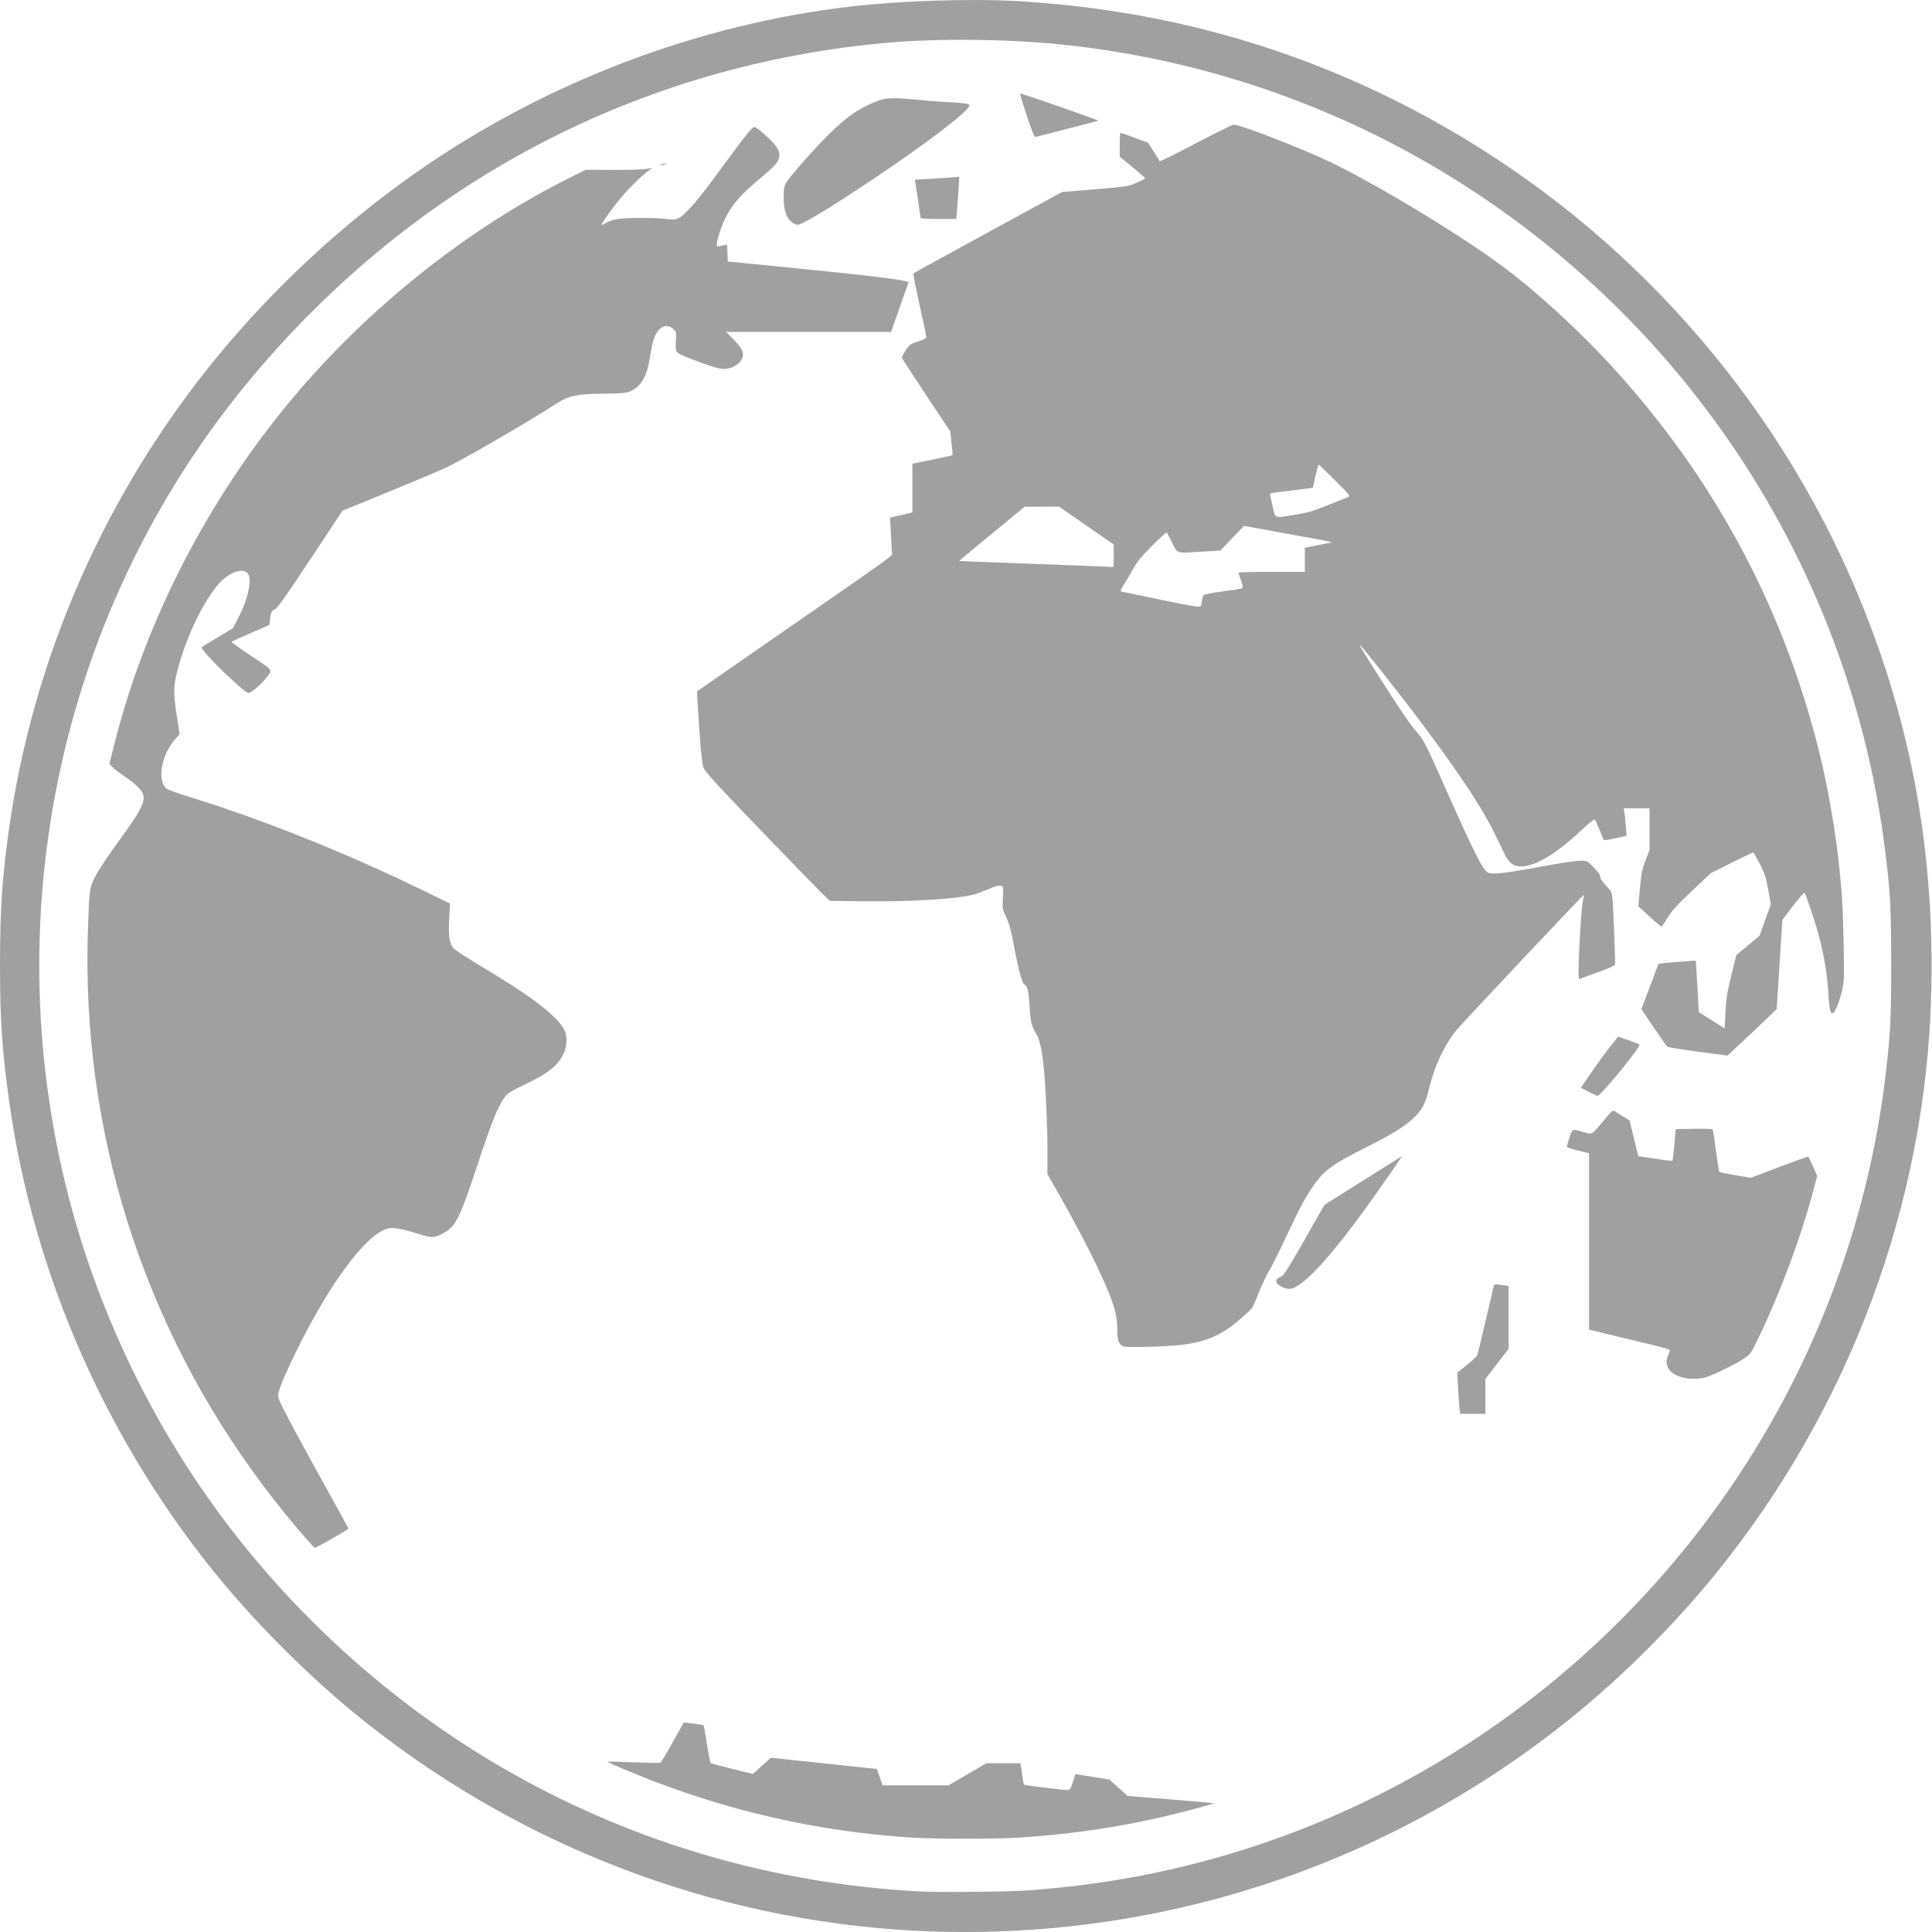
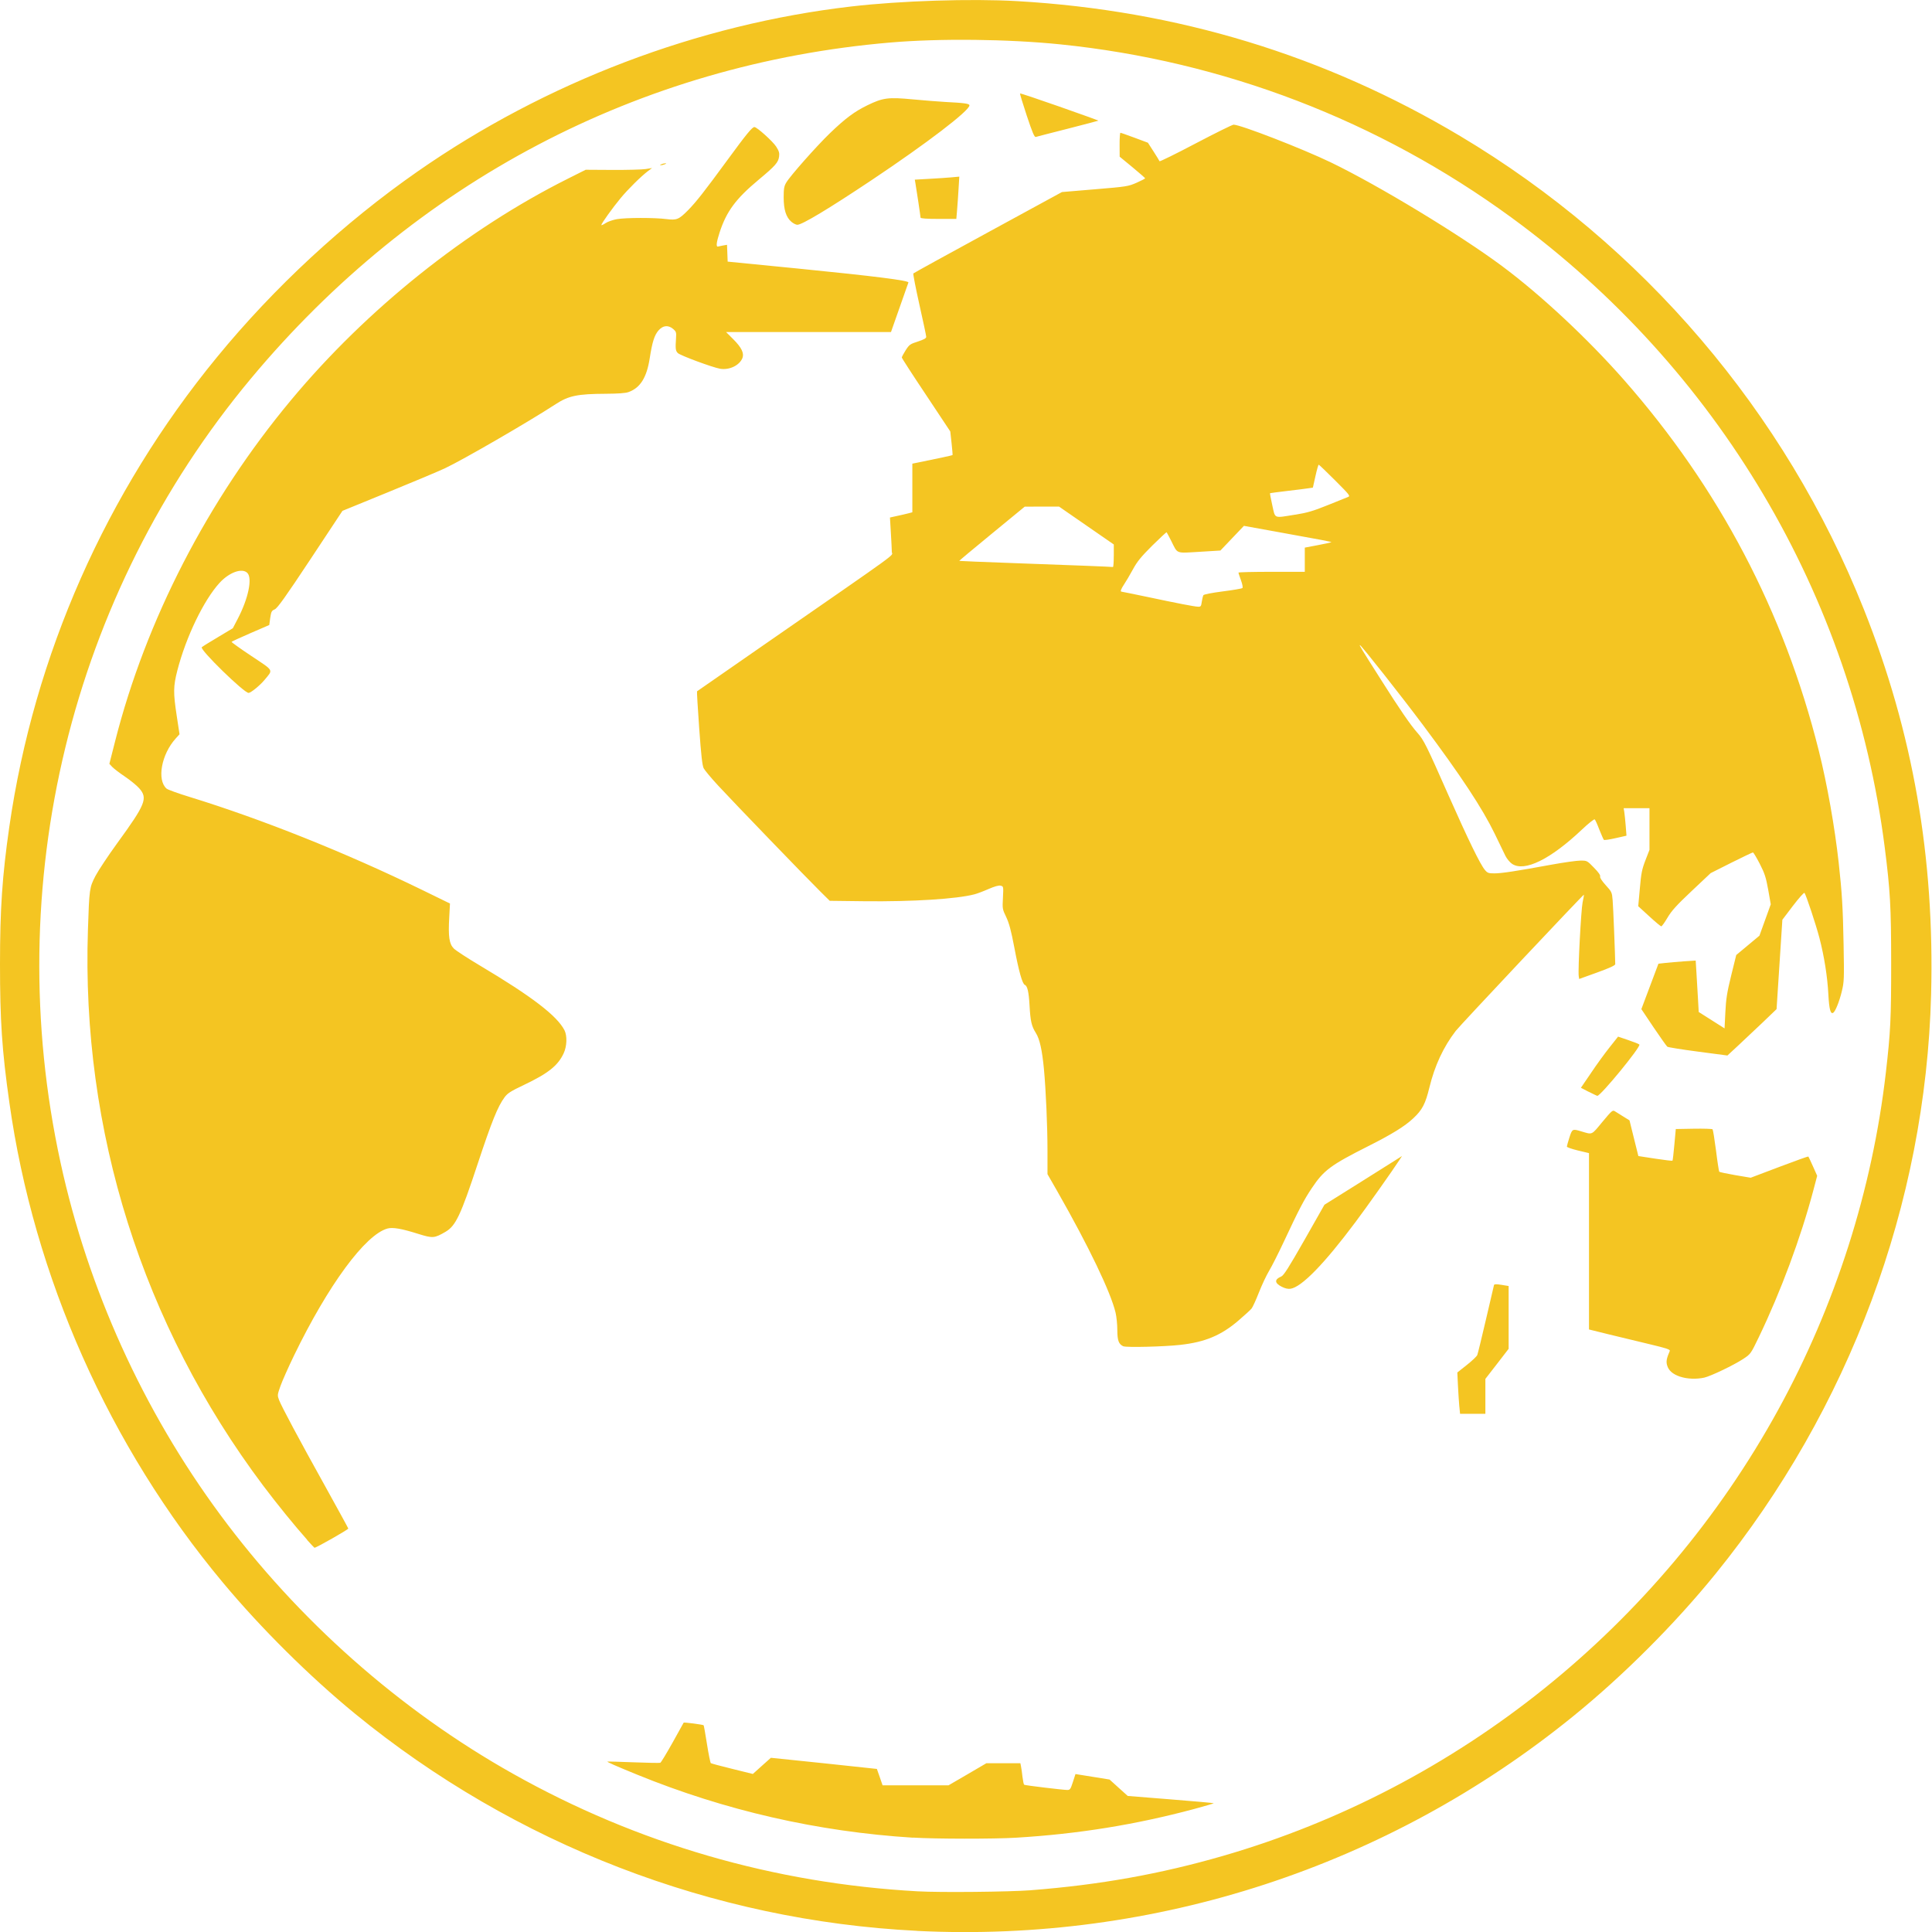
- <svg xmlns="http://www.w3.org/2000/svg" id="svg5632" version="1.1" width="599.724" height="599.858" viewBox="0 0 599.724 599.858">
-   <defs id="defs5636" />
-   <path class="globe" fill="#A0A0A0" d="m 284.721,599.487 c -63.609,-3.153 -124.871,-26.818 -174.468,-67.393 -14.08,-11.52 -29.237,-26.549 -41.024,-40.68 -35.315,-42.339 -58.735,-94.996 -66.339,-149.156 -2.266,-16.143 -2.898,-25.502 -2.89,-42.849 C 0.007,282.157 0.696,271.969 2.883,256.777 10.563,203.427 32.913,152.852 67.366,110.865 85.144,89.199 106.751,69.206 129.598,53.282 169.474,25.489 216.591,7.552 264.291,2.007 279.635,0.223 301.488,-0.483 315.818,0.344 365.565,3.213 411.352,17.159 453.403,42.249 510.106,76.081 554.34,127.928 578.71,189.124 c 15.241,38.27 22.014,77.069 20.895,119.687 -1.707,64.987 -25.395,128.639 -66.924,179.827 -12.696,15.649 -28.618,31.571 -44.268,44.268 -57.486,46.639 -129.716,70.249 -203.692,66.582 z m 35.436,-12.61 c 21.25,-1.644 40.106,-5.015 59.566,-10.646 73.069,-21.147 135.494,-71.294 172.358,-138.455 17.768,-32.372 29.252,-68.332 33.449,-104.738 1.463,-12.688 1.663,-16.812 1.651,-33.989 -0.012,-17.574 -0.291,-22.572 -2.006,-35.978 -10.003,-78.179 -51.831,-148.731 -115.949,-195.571 -41.16,-30.069 -89.387,-48.567 -140.063,-53.724 -16.268,-1.655 -37.347,-1.886 -52.704,-0.577 -77.922,6.642 -147.615,43.263 -198.552,104.332 -56.051,67.199 -77.909,157.198 -59.129,243.454 8.527,39.163 25.616,76.853 49.549,109.278 24.154,32.726 55.759,60.697 90.905,80.454 38.626,21.713 81.092,34.05 125.671,36.509 7.007,0.387 28.51,0.175 35.255,-0.347 z m -36.701,-16.311 c -29.605,-1.846 -58.3,-8.405 -85.697,-19.588 -6.531,-2.666 -9.337,-3.899 -9.16,-4.026 0.066,-0.048 3.695,0.051 8.064,0.219 4.369,0.168 8.125,0.236 8.346,0.151 0.221,-0.085 1.921,-2.895 3.778,-6.246 1.857,-3.35 3.421,-6.149 3.474,-6.22 0.122,-0.161 5.994,0.617 6.197,0.821 0.082,0.082 0.551,2.721 1.042,5.865 0.491,3.144 1.035,5.804 1.207,5.91 0.173,0.107 3.174,0.902 6.671,1.766 l 6.357,1.572 2.803,-2.513 2.803,-2.513 16.452,1.727 c 9.049,0.95 16.458,1.738 16.466,1.751 0.007,0.013 0.408,1.163 0.891,2.555 l 0.878,2.531 10.234,0 10.234,0 5.889,-3.435 5.889,-3.435 5.269,0 5.269,0 0.198,0.994 c 0.109,0.547 0.314,2.015 0.454,3.262 0.141,1.247 0.373,2.34 0.516,2.429 0.313,0.194 12.096,1.625 13.405,1.629 0.823,0 1.01,-0.267 1.72,-2.471 l 0.796,-2.473 5.287,0.85 5.287,0.85 2.826,2.548 2.826,2.548 13.281,1.067 c 7.305,0.587 13.338,1.124 13.408,1.194 0.07,0.07 -2.684,0.88 -6.12,1.801 -18.256,4.894 -35.967,7.752 -55.242,8.913 -6.879,0.414 -25.112,0.394 -32.001,-0.035 z M 95.393,478.125 c -4.003,-4.499 -9.276,-11.001 -13.681,-16.869 -37.469,-49.911 -56.488,-110.204 -54.417,-172.514 0.426,-12.805 0.477,-13.17 2.39,-16.834 0.888,-1.701 3.915,-6.257 6.726,-10.125 8.799,-12.106 9.53,-13.933 6.81,-17.022 -0.772,-0.877 -2.766,-2.512 -4.429,-3.633 -1.664,-1.121 -3.431,-2.471 -3.927,-3.002 l -0.901,-0.965 1.759,-6.934 c 9.555,-37.667 28.801,-75.012 54.635,-106.01 C 113.921,95.943 144.763,71.283 176.34,55.468 l 5.497,-2.753 8.322,0.038 c 4.577,0.021 9.217,-0.103 10.311,-0.276 l 1.989,-0.314 -1.266,0.95 c -2.161,1.623 -6.123,5.533 -8.477,8.368 -2.449,2.949 -5.987,7.891 -5.987,8.362 0,0.162 0.567,-0.091 1.26,-0.561 0.693,-0.47 2.293,-1.035 3.555,-1.255 2.791,-0.486 11.737,-0.505 15.374,-0.033 3.227,0.419 3.862,0.155 6.777,-2.81 2.541,-2.585 5.029,-5.758 12.262,-15.636 5.771,-7.882 7.615,-10.129 8.302,-10.119 0.777,0.011 5.717,4.454 6.763,6.083 0.853,1.328 1.046,1.971 0.912,3.029 -0.234,1.84 -1.156,2.888 -6.39,7.253 -7.073,5.901 -9.967,9.815 -12.11,16.379 -1.002,3.07 -1.157,4.548 -0.455,4.333 0.249,-0.076 0.974,-0.228 1.612,-0.338 l 1.16,-0.2 0.106,2.609 0.106,2.609 22.089,2.195 c 23.632,2.349 34.241,3.69 34.022,4.302 -0.073,0.205 -1.32,3.749 -2.772,7.876 l -2.638,7.503 -25.615,0 -25.615,0 2.298,2.299 c 2.509,2.509 3.353,4.252 2.784,5.75 -0.872,2.294 -4.052,3.824 -6.936,3.336 -2.328,-0.393 -12.344,-4.112 -13.126,-4.874 -0.705,-0.687 -0.783,-1.341 -0.555,-4.653 0.121,-1.752 0.037,-2.021 -0.871,-2.802 -1.524,-1.31 -3.156,-1.165 -4.533,0.403 -1.286,1.464 -1.966,3.608 -2.752,8.677 -0.929,5.988 -2.953,9.21 -6.605,10.513 -0.898,0.321 -3.251,0.492 -6.961,0.507 -8.906,0.037 -11.603,0.593 -15.628,3.22 -8.397,5.482 -28.935,17.372 -34.438,19.937 -1.997,0.931 -9.966,4.28 -17.708,7.442 l -14.077,5.75 -9.968,15.07 c -7.772,11.75 -10.207,15.175 -11.054,15.548 -0.97,0.428 -1.118,0.712 -1.398,2.677 l -0.313,2.199 -5.776,2.502 c -3.177,1.376 -5.838,2.601 -5.914,2.723 -0.076,0.121 2.709,2.118 6.189,4.436 7.109,4.738 6.765,4.098 4,7.429 -1.435,1.729 -4.228,4.005 -4.915,4.005 -1.426,0 -15.231,-13.487 -14.526,-14.192 0.184,-0.184 2.428,-1.586 4.986,-3.115 l 4.651,-2.78 1.515,-2.884 c 3.305,-6.29 4.641,-12.637 3.005,-14.274 -1.634,-1.635 -5.616,-0.208 -8.633,3.093 -4.923,5.386 -10.398,16.765 -13.089,27.205 -1.277,4.954 -1.3,6.772 -0.18,14.177 l 0.848,5.605 -1.183,1.311 c -4.457,4.939 -5.911,12.87 -2.853,15.562 0.375,0.331 3.612,1.502 7.191,2.604 22.498,6.925 48.301,17.243 72.045,28.808 l 8.767,4.27 -0.231,4.29 c -0.325,6.044 0.007,8.271 1.444,9.695 0.627,0.621 4.232,2.97 8.011,5.22 16.216,9.654 24.029,15.632 26.346,20.157 0.883,1.725 0.766,4.965 -0.259,7.159 -1.771,3.792 -4.785,6.185 -12.327,9.786 -4.13,1.972 -5.088,2.586 -6.038,3.872 -2.094,2.834 -4.008,7.58 -8.274,20.51 -5.317,16.116 -6.848,19.366 -9.991,21.208 -3.46,2.028 -3.978,2.07 -8.379,0.69 -5.27,-1.652 -8.041,-2.135 -9.67,-1.686 -6.914,1.909 -18.415,17.539 -29.03,39.453 -1.782,3.679 -3.684,7.952 -4.225,9.495 -0.957,2.727 -0.968,2.848 -0.396,4.339 0.789,2.057 6.047,11.888 14.455,27.026 3.811,6.861 6.973,12.638 7.027,12.836 0.075,0.279 -9.926,5.966 -10.491,5.966 -0.069,0 -1.103,-1.098 -2.298,-2.441 z m 357.708,-41.402 c -0.122,-1.243 -0.313,-4.131 -0.424,-6.418 l -0.203,-4.158 2.945,-2.329 c 1.62,-1.281 3.082,-2.664 3.25,-3.074 0.168,-0.409 1.378,-5.381 2.689,-11.05 1.311,-5.668 2.443,-10.483 2.515,-10.701 0.093,-0.28 0.772,-0.292 2.334,-0.041 l 2.203,0.355 0,9.744 0,9.744 -3.616,4.674 -3.616,4.674 0,5.42 0,5.42 -3.928,0 -3.928,0 -0.221,-2.26 z m 68.54,-9.271 c -2.316,-0.8 -3.58,-1.921 -4.039,-3.582 -0.324,-1.174 -0.148,-2.095 0.841,-4.412 0.189,-0.442 -0.991,-0.834 -6.37,-2.118 -3.631,-0.866 -9.327,-2.239 -12.658,-3.051 l -6.057,-1.476 0,-27.379 0,-27.379 -3.435,-0.828 c -1.889,-0.455 -3.435,-0.988 -3.435,-1.183 0,-0.195 0.357,-1.465 0.794,-2.821 0.871,-2.705 0.948,-2.748 3.545,-1.973 3.72,1.109 3.198,1.333 6.681,-2.864 3.002,-3.617 3.199,-3.782 3.934,-3.301 0.426,0.279 1.613,1.022 2.637,1.652 l 1.862,1.145 1.366,5.539 1.366,5.539 5.216,0.803 c 2.869,0.442 5.288,0.73 5.377,0.642 0.089,-0.089 0.356,-2.336 0.596,-4.995 l 0.435,-4.834 5.577,-0.1 c 3.067,-0.055 5.696,0.026 5.842,0.181 0.146,0.155 0.627,3.128 1.07,6.609 0.443,3.48 0.906,6.436 1.028,6.567 0.123,0.132 2.369,0.606 4.991,1.054 l 4.768,0.815 8.889,-3.368 c 4.889,-1.853 8.945,-3.303 9.014,-3.224 0.069,0.079 0.713,1.457 1.431,3.062 l 1.306,2.918 -1.241,4.675 c -3.861,14.546 -10.066,31.238 -16.875,45.388 -2.531,5.261 -2.546,5.282 -4.854,6.799 -2.978,1.958 -9.988,5.319 -12.087,5.797 -2.45,0.557 -5.381,0.441 -7.516,-0.296 z m -172.789,-9.41 c -1.503,-0.661 -1.937,-1.795 -1.942,-5.083 -0.003,-1.696 -0.249,-4.119 -0.548,-5.384 -1.496,-6.345 -8.332,-20.578 -18.115,-37.715 l -3.027,-5.303 -0.005,-7.172 c -0.005,-7.873 -0.483,-18.956 -1.096,-25.432 -0.563,-5.946 -1.319,-9.318 -2.512,-11.209 -1.337,-2.12 -1.692,-3.666 -1.959,-8.545 -0.231,-4.214 -0.662,-6.098 -1.466,-6.406 -0.763,-0.293 -1.868,-4.226 -3.264,-11.626 -0.99,-5.246 -1.583,-7.468 -2.508,-9.401 -1.179,-2.463 -1.206,-2.625 -1.022,-6.038 0.188,-3.486 0.184,-3.508 -0.695,-3.728 -0.595,-0.149 -1.824,0.189 -3.755,1.034 -1.579,0.69 -3.544,1.434 -4.367,1.653 -5.456,1.448 -19.285,2.314 -34.204,2.142 l -10.747,-0.124 -2.928,-2.893 c -4.148,-4.098 -26.939,-27.732 -31.654,-32.825 -2.169,-2.343 -4.208,-4.784 -4.533,-5.424 -0.441,-0.872 -0.794,-4.008 -1.402,-12.479 -0.447,-6.223 -0.751,-11.367 -0.676,-11.432 0.075,-0.065 9.411,-6.545 20.747,-14.4 44.011,-30.497 39.78,-27.425 39.741,-28.852 -0.018,-0.692 -0.159,-3.384 -0.311,-5.982 l -0.278,-4.725 2.119,-0.457 c 1.166,-0.251 2.729,-0.613 3.475,-0.804 l 1.356,-0.347 0,-7.554 0,-7.554 2.079,-0.419 c 5.458,-1.1 10.319,-2.147 10.401,-2.241 0.05,-0.057 -0.086,-1.73 -0.303,-3.719 l -0.394,-3.616 -7.519,-11.304 c -4.135,-6.217 -7.519,-11.472 -7.519,-11.679 0,-0.206 0.542,-1.222 1.204,-2.256 1.117,-1.746 1.39,-1.941 3.797,-2.716 1.879,-0.605 2.59,-1.003 2.583,-1.446 -0.006,-0.337 -0.961,-4.843 -2.122,-10.013 -1.162,-5.171 -2.007,-9.519 -1.879,-9.664 0.128,-0.144 10.561,-5.891 23.185,-12.77 l 22.952,-12.508 10.254,-0.856 c 9.883,-0.825 10.351,-0.898 12.927,-2.03 1.47,-0.646 2.668,-1.267 2.663,-1.38 -0.005,-0.113 -1.788,-1.67 -3.962,-3.46 l -3.952,-3.254 -0.016,-3.706 c -0.009,-2.038 0.106,-3.708 0.256,-3.711 0.149,0 2.129,0.689 4.399,1.537 l 4.127,1.541 1.748,2.712 c 0.962,1.492 1.796,2.854 1.854,3.027 0.058,0.173 5.098,-2.308 11.2,-5.514 6.102,-3.206 11.412,-5.83 11.8,-5.83 2.154,0 21.47,7.494 30.229,11.727 14.741,7.125 40.104,22.484 53.154,32.186 11.972,8.901 26.527,22.497 37.766,35.276 29.613,33.673 49.746,71.978 60.567,115.232 2.563,10.247 4.95,23.683 6.153,34.646 1.032,9.401 1.31,14.063 1.52,25.492 0.197,10.716 0.165,11.576 -0.546,14.533 -0.765,3.184 -2,6.258 -2.684,6.68 -0.823,0.509 -1.25,-1.124 -1.492,-5.707 -0.289,-5.476 -1.289,-11.794 -2.769,-17.495 -1.111,-4.28 -4.188,-13.553 -4.657,-14.034 -0.157,-0.161 -1.766,1.649 -3.574,4.022 l -3.288,4.315 -0.898,13.877 -0.898,13.877 -4.271,4.092 c -2.349,2.251 -5.785,5.492 -7.634,7.203 l -3.363,3.111 -9.112,-1.2 c -5.012,-0.66 -9.308,-1.353 -9.548,-1.539 -0.24,-0.186 -2.152,-2.887 -4.249,-6.002 l -3.813,-5.664 2.659,-7.051 2.659,-7.051 2.132,-0.234 c 1.173,-0.128 3.776,-0.346 5.785,-0.483 l 3.652,-0.25 0.226,3.557 c 0.124,1.956 0.334,5.549 0.467,7.984 l 0.24,4.428 4.017,2.546 4.017,2.546 0.238,-4.985 c 0.197,-4.13 0.507,-6.083 1.808,-11.386 l 1.57,-6.401 3.595,-3 3.595,-3 1.764,-4.881 1.764,-4.881 -0.806,-4.52 c -0.687,-3.853 -1.073,-5.04 -2.616,-8.045 -0.996,-1.939 -1.948,-3.526 -2.117,-3.526 -0.168,0 -3.193,1.446 -6.721,3.213 l -6.414,3.213 -5.887,5.556 c -4.671,4.408 -6.218,6.116 -7.493,8.267 -0.884,1.492 -1.758,2.712 -1.942,2.712 -0.184,0 -1.866,-1.408 -3.738,-3.13 l -3.403,-3.13 0.487,-5.507 c 0.418,-4.723 0.666,-5.969 1.739,-8.749 l 1.252,-3.241 0,-6.472 0,-6.472 -4.018,0 -4.018,0 0.207,1.175 c 0.114,0.646 0.315,2.567 0.446,4.268 l 0.238,3.093 -3.386,0.779 c -1.862,0.429 -3.497,0.664 -3.633,0.523 -0.136,-0.141 -0.759,-1.558 -1.386,-3.149 -0.626,-1.591 -1.275,-3.033 -1.442,-3.205 -0.167,-0.172 -1.939,1.236 -3.949,3.139 -9.817,9.293 -17.899,13.261 -21.728,10.67 -0.696,-0.471 -1.618,-1.585 -2.049,-2.476 -0.431,-0.891 -1.928,-3.979 -3.328,-6.863 -3.86,-7.954 -10.511,-18.044 -22.287,-33.809 -6.505,-8.708 -19.181,-24.769 -19.549,-24.769 -0.265,0 0.204,0.773 6.477,10.667 5.916,9.332 9.22,14.148 11.357,16.553 1.961,2.208 2.814,3.921 9.7,19.485 6.064,13.706 9.796,21.368 11.246,23.091 0.807,0.959 1.125,1.075 2.951,1.074 2.218,-10e-5 6.819,-0.701 17.703,-2.698 3.838,-0.704 7.898,-1.28 9.022,-1.28 2.025,0 2.064,0.021 4.173,2.188 1.389,1.428 2.054,2.382 1.915,2.744 -0.136,0.355 0.488,1.331 1.727,2.7 1.884,2.082 1.947,2.22 2.16,4.759 0.172,2.049 0.771,17.22 0.781,19.786 0,0.367 -1.78,1.182 -5.603,2.562 l -5.605,2.023 -0.128,-0.934 c -0.257,-1.879 0.732,-20.521 1.21,-22.803 0.271,-1.292 0.456,-2.386 0.412,-2.431 -0.149,-0.149 -38.571,40.666 -39.811,42.29 -3.824,5.008 -6.511,10.78 -8.163,17.537 -1.259,5.147 -2.229,7.001 -5.036,9.627 -2.642,2.472 -6.645,4.948 -13.911,8.604 -11.737,5.907 -13.859,7.483 -17.595,13.068 -2.438,3.644 -3.999,6.636 -8.624,16.521 -1.721,3.679 -3.807,7.81 -4.636,9.179 -0.828,1.369 -2.246,4.379 -3.151,6.689 -0.905,2.31 -1.927,4.551 -2.272,4.981 -0.345,0.429 -2.173,2.105 -4.062,3.724 -5.401,4.628 -10.412,6.72 -18.135,7.573 -4.936,0.545 -16.619,0.831 -17.534,0.428 z m 24.288,-231.208 c 0.129,-0.862 0.361,-1.771 0.515,-2.02 0.17,-0.275 2.54,-0.744 6.025,-1.194 3.16,-0.407 5.891,-0.874 6.071,-1.036 0.19,-0.172 0,-1.185 -0.452,-2.429 -0.428,-1.174 -0.778,-2.239 -0.778,-2.368 0,-0.129 4.637,-0.234 10.305,-0.234 l 10.305,0 0,-3.756 0,-3.756 4.044,-0.77 c 2.224,-0.424 4.102,-0.829 4.174,-0.9 0.141,-0.141 -2.502,-0.648 -17.402,-3.335 l -9.727,-1.755 -3.652,3.826 -3.652,3.826 -6.509,0.388 c -7.477,0.446 -6.678,0.752 -8.75,-3.35 -0.703,-1.392 -1.346,-2.604 -1.429,-2.694 -0.083,-0.09 -2.104,1.782 -4.492,4.158 -3.498,3.482 -4.666,4.918 -6.011,7.395 -0.919,1.69 -2.132,3.754 -2.698,4.585 -1.001,1.473 -1.279,2.285 -0.782,2.285 0.135,0 3.674,0.726 7.865,1.614 9.682,2.051 14.592,2.996 15.823,3.047 0.878,0.036 0.995,-0.111 1.207,-1.527 z m -27.322,-14.252 -0.012,-3.526 -8.493,-5.876 -8.493,-5.876 -5.326,0.01 -5.326,0.01 -10.207,8.379 c -5.614,4.608 -10.17,8.414 -10.125,8.458 0.045,0.043 7.567,0.347 16.715,0.676 18.616,0.668 30.599,1.141 31.006,1.223 0.149,0.03 0.266,-1.532 0.259,-3.471 z m 56.305,-12.757 c 3.739,-0.6 5.568,-1.135 10.028,-2.933 3,-1.21 5.851,-2.352 6.337,-2.538 0.847,-0.325 0.69,-0.531 -3.972,-5.202 -2.67,-2.675 -4.952,-4.864 -5.071,-4.864 -0.119,0 -0.575,1.607 -1.014,3.572 l -0.798,3.572 -1.341,0.203 c -0.738,0.112 -3.701,0.483 -6.584,0.824 -2.884,0.342 -5.296,0.662 -5.361,0.712 -0.065,0.05 0.253,1.733 0.706,3.74 0.964,4.273 0.303,4.001 7.071,2.915 z m -4.104,239.74 c -2.321,-1.176 -2.389,-2.294 -0.199,-3.228 0.77,-0.328 2.326,-2.782 7.193,-11.341 l 6.211,-10.922 10.061,-6.308 c 5.533,-3.469 10.953,-6.874 12.043,-7.566 l 1.982,-1.258 -0.688,1.059 c -2.243,3.452 -10.319,14.873 -13.788,19.5 -9.738,12.986 -16.716,20.141 -20.143,20.653 -0.758,0.113 -1.691,-0.093 -2.672,-0.59 z m 95.261,-60.578 -2.43,-1.247 3.138,-4.611 c 1.726,-2.536 4.324,-6.106 5.773,-7.933 l 2.634,-3.322 3.15,1.065 c 1.732,0.586 3.292,1.207 3.466,1.381 0.587,0.587 -12.056,16.008 -13.064,15.933 -0.131,-0.01 -1.332,-0.579 -2.668,-1.265 z M 245.723,68.884 c -1.653,-1.391 -2.404,-3.76 -2.404,-7.583 0,-2.696 0.135,-3.483 0.789,-4.589 1.224,-2.071 9.371,-11.28 13.539,-15.305 4.793,-4.627 7.648,-6.756 11.707,-8.728 4.769,-2.317 6.457,-2.537 13.995,-1.823 3.44,0.326 7.962,0.684 10.051,0.795 6.045,0.323 7.593,0.541 7.593,1.068 0,1.656 -13.265,11.795 -30.374,23.216 -13.433,8.967 -21.574,13.862 -23.055,13.862 -0.415,0 -1.244,-0.411 -1.842,-0.914 z m 40.083,-1.279 c 0,-0.373 -1.265,-8.939 -1.605,-10.869 l -0.167,-0.949 4.411,-0.238 c 2.426,-0.131 5.535,-0.338 6.909,-0.459 l 2.497,-0.221 -0.243,3.939 c -0.133,2.167 -0.344,5.119 -0.468,6.561 l -0.225,2.622 -5.555,0 c -3.694,0 -5.555,-0.129 -5.555,-0.386 z m -80.454,-16.609 c 0.398,-0.171 0.967,-0.311 1.266,-0.311 0.342,0 0.275,0.115 -0.181,0.311 -0.398,0.171 -0.967,0.311 -1.266,0.311 -0.342,0 -0.275,-0.115 0.181,-0.311 z m 113.451,-15.077 c -1.235,-3.716 -2.178,-6.823 -2.095,-6.905 0.082,-0.082 5.611,1.765 12.287,4.105 6.676,2.34 12.096,4.293 12.046,4.341 -0.05,0.048 -4.322,1.169 -9.493,2.492 -5.171,1.323 -9.648,2.477 -9.95,2.564 -0.426,0.123 -1.051,-1.35 -2.794,-6.597 z" id="path6182" />
+ <svg xmlns="http://www.w3.org/2000/svg" id="svg5632" viewBox="0 0 599.72 599.86">
+   <path id="path6182" fill="#f4c522" d="M284.72 599.5c-63.6-3.17-124.87-26.83-174.47-67.4-14.08-11.53-29.23-26.56-41.02-40.7C33.9 449.08 10.5 396.43 2.9 342.27.6 326.1 0 316.76 0 299.4c0-17.24.7-27.43 2.88-42.62 7.68-53.35 30.03-103.93 64.5-145.9 17.76-21.68 39.37-41.67 62.22-57.6 39.87-27.8 87-45.73 134.7-51.27C279.63.23 301.5-.47 315.8.35c49.74 2.87 95.53 16.82 137.58 41.9 56.7 33.84 100.94 85.7 125.3 146.88 15.25 38.27 22.02 77.07 20.9 119.7-1.7 64.98-25.4 128.63-66.92 179.82-12.7 15.65-28.62 31.57-44.27 44.27-57.47 46.64-129.7 70.25-203.68 66.6zm35.44-12.62c21.25-1.65 40.1-5.02 59.56-10.65 73.07-21.15 135.5-71.3 172.36-138.46 17.77-32.37 29.25-68.33 33.45-104.73 1.46-12.7 1.66-16.8 1.65-34 0-17.57-.3-22.56-2-35.97-10-78.18-51.84-148.73-115.96-195.57-41.16-30.07-89.38-48.57-140.06-53.73-16.27-1.65-37.35-1.88-52.7-.57-77.92 6.64-147.62 43.26-198.55 104.33C21.86 184.73 0 274.73 18.8 360.98c8.52 39.17 25.6 76.86 49.55 109.28 24.15 32.73 55.75 60.7 90.9 80.45 38.63 21.73 81.1 34.06 125.67 36.52 7 .4 28.5.18 35.26-.34zm-36.7-16.3c-29.6-1.86-58.3-8.42-85.7-19.6-6.53-2.67-9.34-3.9-9.16-4.03.06-.05 3.7.05 8.06.22 4.37.17 8.13.24 8.35.15.23-.08 1.93-2.9 3.8-6.24 1.84-3.35 3.4-6.15 3.46-6.22.12-.16 6 .6 6.2.82.08.08.55 2.72 1.04 5.86.5 3.15 1.04 5.8 1.2 5.9.18.12 3.18.92 6.68 1.78l6.36 1.57 2.8-2.52 2.8-2.5 16.45 1.7 16.46 1.76c0 .02.4 1.17.9 2.56l.87 2.53h20.47l5.9-3.43 5.87-3.44h10.54l.2 1c.12.54.32 2 .46 3.26.15 1.24.38 2.34.52 2.43.3.2 12.1 1.62 13.4 1.62.83 0 1.02-.26 1.73-2.47l.8-2.47 5.3.85 5.28.85 2.82 2.55 2.83 2.55 13.28 1.06c7.3.58 13.35 1.12 13.42 1.2.07.06-2.7.87-6.12 1.8-18.26 4.88-35.97 7.74-55.24 8.9-6.88.42-25.12.4-32-.03zM95.4 478.12c-4-4.5-9.28-11-13.7-16.87-37.46-49.9-56.48-110.2-54.4-172.52.42-12.8.47-13.17 2.38-16.83.9-1.7 3.92-6.25 6.73-10.12 8.8-12.1 9.54-13.93 6.82-17.02-.77-.88-2.77-2.5-4.43-3.63-1.67-1.12-3.44-2.47-3.94-3l-.9-.97 1.76-6.93c9.56-37.67 28.8-75 54.64-106 23.56-28.3 54.4-52.95 85.98-68.76l5.5-2.76 8.32.05c4.58.02 9.22-.1 10.3-.27l2-.32-1.27.95c-2.17 1.64-6.13 5.55-8.48 8.38-2.45 2.95-6 7.9-6 8.36 0 .17.58-.1 1.27-.56.68-.47 2.28-1.03 3.54-1.25 2.8-.5 11.74-.5 15.38-.03 3.23.4 3.86.15 6.78-2.8 2.54-2.6 5.02-5.77 12.26-15.65 5.77-7.88 7.6-10.13 8.3-10.12.78 0 5.72 4.45 6.76 6.08.86 1.34 1.05 1.98.9 3.04-.22 1.84-1.14 2.9-6.38 7.26-7.07 5.9-9.96 9.8-12.1 16.37-1 3.07-1.16 4.55-.46 4.34.25-.07.97-.22 1.6-.33l1.17-.2.1 2.6.1 2.62 22.1 2.18c23.63 2.35 34.24 3.7 34.02 4.3l-2.77 7.88-2.64 7.5H225.43l2.3 2.3c2.5 2.5 3.35 4.26 2.8 5.75-.9 2.3-4.07 3.84-6.95 3.35-2.33-.4-12.34-4.1-13.13-4.87-.7-.7-.78-1.35-.55-4.66.12-1.75.04-2.02-.87-2.8-1.53-1.3-3.16-1.16-4.54.4-1.3 1.47-1.97 3.6-2.76 8.68-.93 6-2.95 9.2-6.6 10.5-.9.33-3.25.5-6.96.52-8.9.04-11.6.6-15.63 3.22-8.4 5.48-28.94 17.37-34.44 19.94-2 .93-9.95 4.28-17.7 7.44l-14.07 5.75-9.97 15.07C88.6 185.4 86.16 188.8 85.3 189.2c-.97.42-1.1.7-1.4 2.66l-.3 2.2-5.78 2.5c-3.18 1.38-5.84 2.6-5.92 2.73-.07.1 2.7 2.1 6.2 4.42 7.1 4.74 6.76 4.1 4 7.43-1.44 1.73-4.24 4-4.92 4-1.43 0-15.24-13.48-14.53-14.18.18-.2 2.43-1.6 5-3.12l4.64-2.78 1.5-2.88c3.3-6.3 4.64-12.65 3-14.3-1.63-1.62-5.6-.2-8.63 3.1-4.92 5.4-10.4 16.77-13.1 27.2-1.26 4.97-1.3 6.78-.17 14.2l.85 5.6-1.18 1.3c-4.46 4.94-5.9 12.88-2.85 15.57.37.33 3.6 1.5 7.2 2.6 22.5 6.93 48.3 17.24 72.03 28.8l8.77 4.28-.23 4.3c-.34 6.03 0 8.26 1.43 9.68.63.63 4.23 2.97 8 5.22 16.23 9.66 24.04 15.64 26.36 20.16.87 1.74.76 4.98-.27 7.17-1.77 3.8-4.78 6.2-12.33 9.8-4.13 1.96-5.08 2.57-6.03 3.86-2.1 2.83-4 7.58-8.28 20.5-5.32 16.12-6.86 19.37-10 21.22-3.46 2.02-3.98 2.07-8.38.7-5.27-1.67-8.04-2.15-9.67-1.7-6.9 1.9-18.4 17.54-29.03 39.45-1.78 3.68-3.68 7.96-4.22 9.5-.96 2.73-.97 2.85-.4 4.34.8 2.05 6.05 11.9 14.46 27.02 3.8 6.86 6.97 12.64 7.02 12.84.08.28-9.92 5.97-10.5 5.97-.06 0-1.1-1.1-2.3-2.44zm357.7-41.4c-.12-1.25-.3-4.14-.42-6.43l-.2-4.15 2.94-2.33c1.62-1.28 3.08-2.67 3.25-3.08.17-.4 1.38-5.38 2.7-11.05 1.3-5.67 2.43-10.5 2.5-10.7.1-.3.77-.3 2.34-.05l2.2.36v19.5l-3.6 4.67-3.62 4.67v10.84h-7.86l-.22-2.26zm68.54-9.28c-2.32-.8-3.58-1.92-4.04-3.58-.32-1.17-.15-2.1.84-4.4.2-.45-1-.85-6.37-2.13l-12.65-3.05-6.06-1.5v-54.75l-3.44-.82c-1.9-.46-3.43-1-3.43-1.2 0-.18.35-1.45.78-2.8.87-2.7.95-2.76 3.55-1.98 3.72 1.1 3.2 1.33 6.68-2.87 3-3.6 3.2-3.78 3.94-3.3l2.64 1.65 1.86 1.15 1.37 5.54 1.38 5.54 5.2.8c2.88.44 5.3.73 5.4.64.08-.1.34-2.33.58-5l.44-4.83 5.57-.1c3.07-.05 5.7.03 5.85.18.14.16.62 3.13 1.07 6.6.43 3.5.9 6.45 1 6.58.14.13 2.38.6 5 1.06l4.77.8 8.9-3.37c4.88-1.85 8.94-3.3 9-3.22.08.1.72 1.47 1.44 3.07l1.3 2.92-1.23 4.66c-3.86 14.55-10.06 31.24-16.87 45.4-2.53 5.25-2.55 5.27-4.86 6.8-2.97 1.95-9.98 5.3-12.08 5.8-2.45.54-5.38.43-7.52-.3zm-172.8-9.4c-1.5-.67-1.92-1.8-1.93-5.1 0-1.7-.24-4.1-.54-5.38-1.5-6.34-8.33-20.57-18.1-37.7l-3.04-5.3v-7.2c0-7.86-.5-18.94-1.1-25.42-.57-5.94-1.32-9.32-2.5-11.2-1.35-2.13-1.7-3.67-1.97-8.55-.23-4.22-.67-6.1-1.47-6.4-.76-.3-1.87-4.23-3.26-11.63-1-5.25-1.6-7.47-2.5-9.4-1.2-2.47-1.22-2.63-1.03-6.04.17-3.5.17-3.5-.7-3.73-.6-.15-1.83.2-3.76 1.03-1.58.7-3.55 1.44-4.37 1.65-5.46 1.45-19.3 2.32-34.2 2.15l-10.75-.13-2.93-2.9c-4.16-4.1-26.95-27.72-31.66-32.82-2.17-2.34-4.2-4.78-4.54-5.42-.44-.87-.8-4-1.4-12.48-.45-6.22-.75-11.37-.67-11.43.07-.07 9.4-6.55 20.74-14.4 44-30.5 39.78-27.43 39.74-28.85 0-.7-.15-3.4-.3-5.98l-.28-4.73 2.12-.47c1.17-.25 2.73-.6 3.48-.8l1.35-.35v-15.1l2.08-.42c5.46-1.1 10.32-2.15 10.4-2.24.05-.06-.08-1.73-.3-3.72l-.4-3.62-7.5-11.3C283.4 116.46 280 111.2 280 111c0-.2.54-1.22 1.2-2.26 1.12-1.74 1.4-1.94 3.8-2.7 1.88-.62 2.6-1.02 2.58-1.46 0-.34-.96-4.84-2.12-10-1.16-5.18-2-9.53-1.88-9.68.13-.14 10.56-5.9 23.2-12.77l22.94-12.5 10.25-.86c9.88-.82 10.34-.9 12.92-2.03 1.47-.65 2.67-1.27 2.66-1.38 0-.1-1.8-1.67-3.96-3.46l-3.95-3.25-.02-3.7c0-2.05.1-3.72.26-3.72s2.14.7 4.4 1.54l4.13 1.54 1.75 2.72c.96 1.5 1.8 2.85 1.86 3.03.05.17 5.1-2.3 11.2-5.52 6.1-3.2 11.4-5.83 11.8-5.83 2.15 0 21.47 7.5 30.23 11.73 14.74 7.12 40.1 22.48 53.15 32.2 11.97 8.9 26.53 22.48 37.77 35.26 29.6 33.66 49.73 71.97 60.55 115.22 2.57 10.25 4.95 23.7 6.16 34.65 1.04 9.4 1.32 14.06 1.53 25.5.2 10.7.16 11.57-.55 14.52-.77 3.18-2 6.25-2.68 6.67-.83.5-1.25-1.12-1.5-5.7-.28-5.48-1.28-11.8-2.76-17.5-1.12-4.28-4.2-13.55-4.66-14.03-.16-.16-1.77 1.65-3.58 4.02l-3.28 4.32-.9 13.87-.9 13.88-4.27 4.1c-2.35 2.24-5.8 5.48-7.64 7.2l-3.35 3.1-9.1-1.2c-5.02-.66-9.32-1.35-9.56-1.53-.25-.2-2.16-2.9-4.26-6l-3.8-5.67 2.65-7.05 2.65-7.05 2.13-.24c1.17-.13 3.78-.35 5.8-.5l3.64-.24.22 3.56c.13 1.95.34 5.55.47 7.98l.25 4.43 4.02 2.55 4 2.54.25-4.98c.2-4.13.5-6.1 1.8-11.4l1.58-6.4 3.6-3 3.6-3 1.76-4.87 1.76-4.88-.8-4.53c-.7-3.86-1.08-5.04-2.62-8.05-1-1.94-1.95-3.52-2.12-3.52-.17 0-3.2 1.44-6.72 3.2l-6.4 3.22-5.9 5.56c-4.67 4.4-6.22 6.1-7.5 8.27-.88 1.5-1.75 2.7-1.94 2.7-.18 0-1.86-1.4-3.73-3.12l-3.42-3.13.5-5.5c.4-4.73.66-5.98 1.73-8.76l1.26-3.24v-12.94h-8.02l.2 1.17c.1.65.3 2.57.44 4.27l.24 3.1-3.4.77c-1.85.43-3.5.66-3.62.52-.14-.15-.76-1.56-1.4-3.15-.6-1.6-1.26-3.04-1.43-3.2-.17-.18-1.94 1.23-3.95 3.13-9.82 9.3-17.9 13.26-21.73 10.67-.7-.47-1.62-1.6-2.06-2.48l-3.32-6.86c-3.86-7.94-10.5-18.03-22.3-33.8-6.5-8.7-19.17-24.77-19.54-24.77-.26 0 .2.78 6.48 10.67 5.9 9.33 9.22 14.15 11.35 16.55 1.97 2.2 2.83 3.92 9.7 19.5 6.08 13.7 9.8 21.36 11.26 23.08.8.96 1.13 1.07 2.95 1.07 2.23 0 6.83-.7 17.7-2.7 3.85-.7 7.9-1.27 9.04-1.27 2.02 0 2.06.02 4.17 2.2 1.4 1.4 2.06 2.37 1.92 2.73-.13.35.5 1.33 1.73 2.7 1.9 2.08 1.95 2.22 2.16 4.76.18 2.05.78 17.22.8 19.78 0 .37-1.8 1.2-5.6 2.57l-5.6 2.02-.14-.94c-.26-1.88.73-20.53 1.2-22.8.28-1.3.46-2.4.42-2.44-.15-.15-38.57 40.67-39.8 42.3-3.84 5-6.52 10.77-8.17 17.53-1.25 5.14-2.22 7-5.03 9.62-2.64 2.48-6.65 4.95-13.9 8.6-11.75 5.92-13.87 7.5-17.6 13.08-2.44 3.64-4 6.63-8.63 16.52-1.72 3.68-3.8 7.8-4.64 9.18-.82 1.37-2.24 4.38-3.15 6.7-.9 2.3-1.92 4.54-2.27 4.97-.34.43-2.17 2.1-4.06 3.72-5.4 4.63-10.4 6.72-18.13 7.57-4.95.56-16.63.84-17.55.44zm24.3-231.22c.13-.86.36-1.77.5-2.02.18-.26 2.56-.73 6.04-1.18 3.16-.4 5.9-.87 6.07-1.04.2-.17 0-1.18-.45-2.43-.43-1.17-.78-2.23-.78-2.36 0-.14 4.64-.25 10.3-.25h10.3v-7.51l4.05-.77c2.23-.42 4.1-.83 4.18-.9.14-.14-2.5-.65-17.4-3.33l-9.73-1.76-3.65 3.83-3.65 3.83-6.5.4c-7.5.44-6.7.74-8.76-3.36-.7-1.4-1.35-2.6-1.43-2.7-.1-.08-2.1 1.8-4.5 4.16-3.5 3.5-4.66 4.92-6 7.4-.92 1.7-2.14 3.75-2.7 4.58-1 1.5-1.28 2.3-.78 2.3.13 0 3.67.73 7.86 1.6 9.7 2.06 14.6 3 15.83 3.06.88.04 1-.1 1.2-1.53zm-27.32-14.25v-3.52l-8.5-5.88-8.5-5.88h-5.33l-5.33.02-10.2 8.38c-5.62 4.6-10.18 8.42-10.13 8.46.04.04 7.56.35 16.7.68 18.63.66 30.6 1.14 31.02 1.22.15.03.26-1.53.26-3.47zm56.3-12.76c3.74-.6 5.57-1.13 10.03-2.93 3-1.22 5.85-2.36 6.34-2.55.83-.32.68-.53-3.98-5.2-2.67-2.67-4.96-4.86-5.08-4.86-.1 0-.57 1.6-1 3.56l-.8 3.57-1.35.2c-.75.12-3.7.5-6.6.83-2.88.34-5.3.66-5.35.7-.07.06.25 1.74.7 3.75.97 4.28.3 4 7.07 2.92zm-4.1 239.74c-2.32-1.17-2.4-2.3-.2-3.22.77-.33 2.33-2.8 7.2-11.34l6.2-10.93 10.07-6.3 12.03-7.57 1.98-1.26-.68 1.06c-2.24 3.45-10.32 14.87-13.8 19.5-9.72 13-16.7 20.14-20.13 20.65-.77.12-1.7-.1-2.68-.6zM493.28 339l-2.43-1.26 3.14-4.6c1.7-2.55 4.3-6.12 5.76-7.95l2.64-3.33 3.15 1.07c1.73.58 3.3 1.2 3.46 1.38.6.6-12.04 16-13.05 15.93-.13 0-1.33-.58-2.67-1.26zM245.72 68.87c-1.65-1.4-2.4-3.76-2.4-7.58 0-2.7.13-3.48.8-4.6 1.2-2.06 9.36-11.27 13.53-15.3 4.8-4.62 7.64-6.75 11.7-8.72 4.77-2.32 6.46-2.54 14-1.82 3.44.32 7.96.68 10.05.8 6.04.3 7.6.53 7.6 1.06 0 1.66-13.27 11.8-30.38 23.22-13.43 8.96-21.58 13.86-23.06 13.86-.4 0-1.24-.4-1.84-.92zm40.1-1.28c0-.37-1.28-8.93-1.62-10.86l-.17-.95 4.42-.25c2.42-.13 5.53-.34 6.9-.46l2.5-.23-.24 3.94c-.12 2.17-.34 5.13-.46 6.57l-.22 2.62h-5.56c-3.7 0-5.55-.14-5.55-.4zM205.34 51c.4-.18.97-.3 1.27-.3.34 0 .27.1-.18.3-.4.17-.97.3-1.27.3-.34 0-.27-.1.18-.3zM318.8 35.92c-1.23-3.72-2.17-6.82-2.1-6.9.1-.1 5.62 1.76 12.3 4.1 6.67 2.34 12.1 4.3 12.04 4.34-.05.05-4.32 1.17-9.5 2.5-5.16 1.3-9.64 2.47-9.94 2.56-.43.12-1.05-1.35-2.8-6.6z" class="globe" />
</svg>
